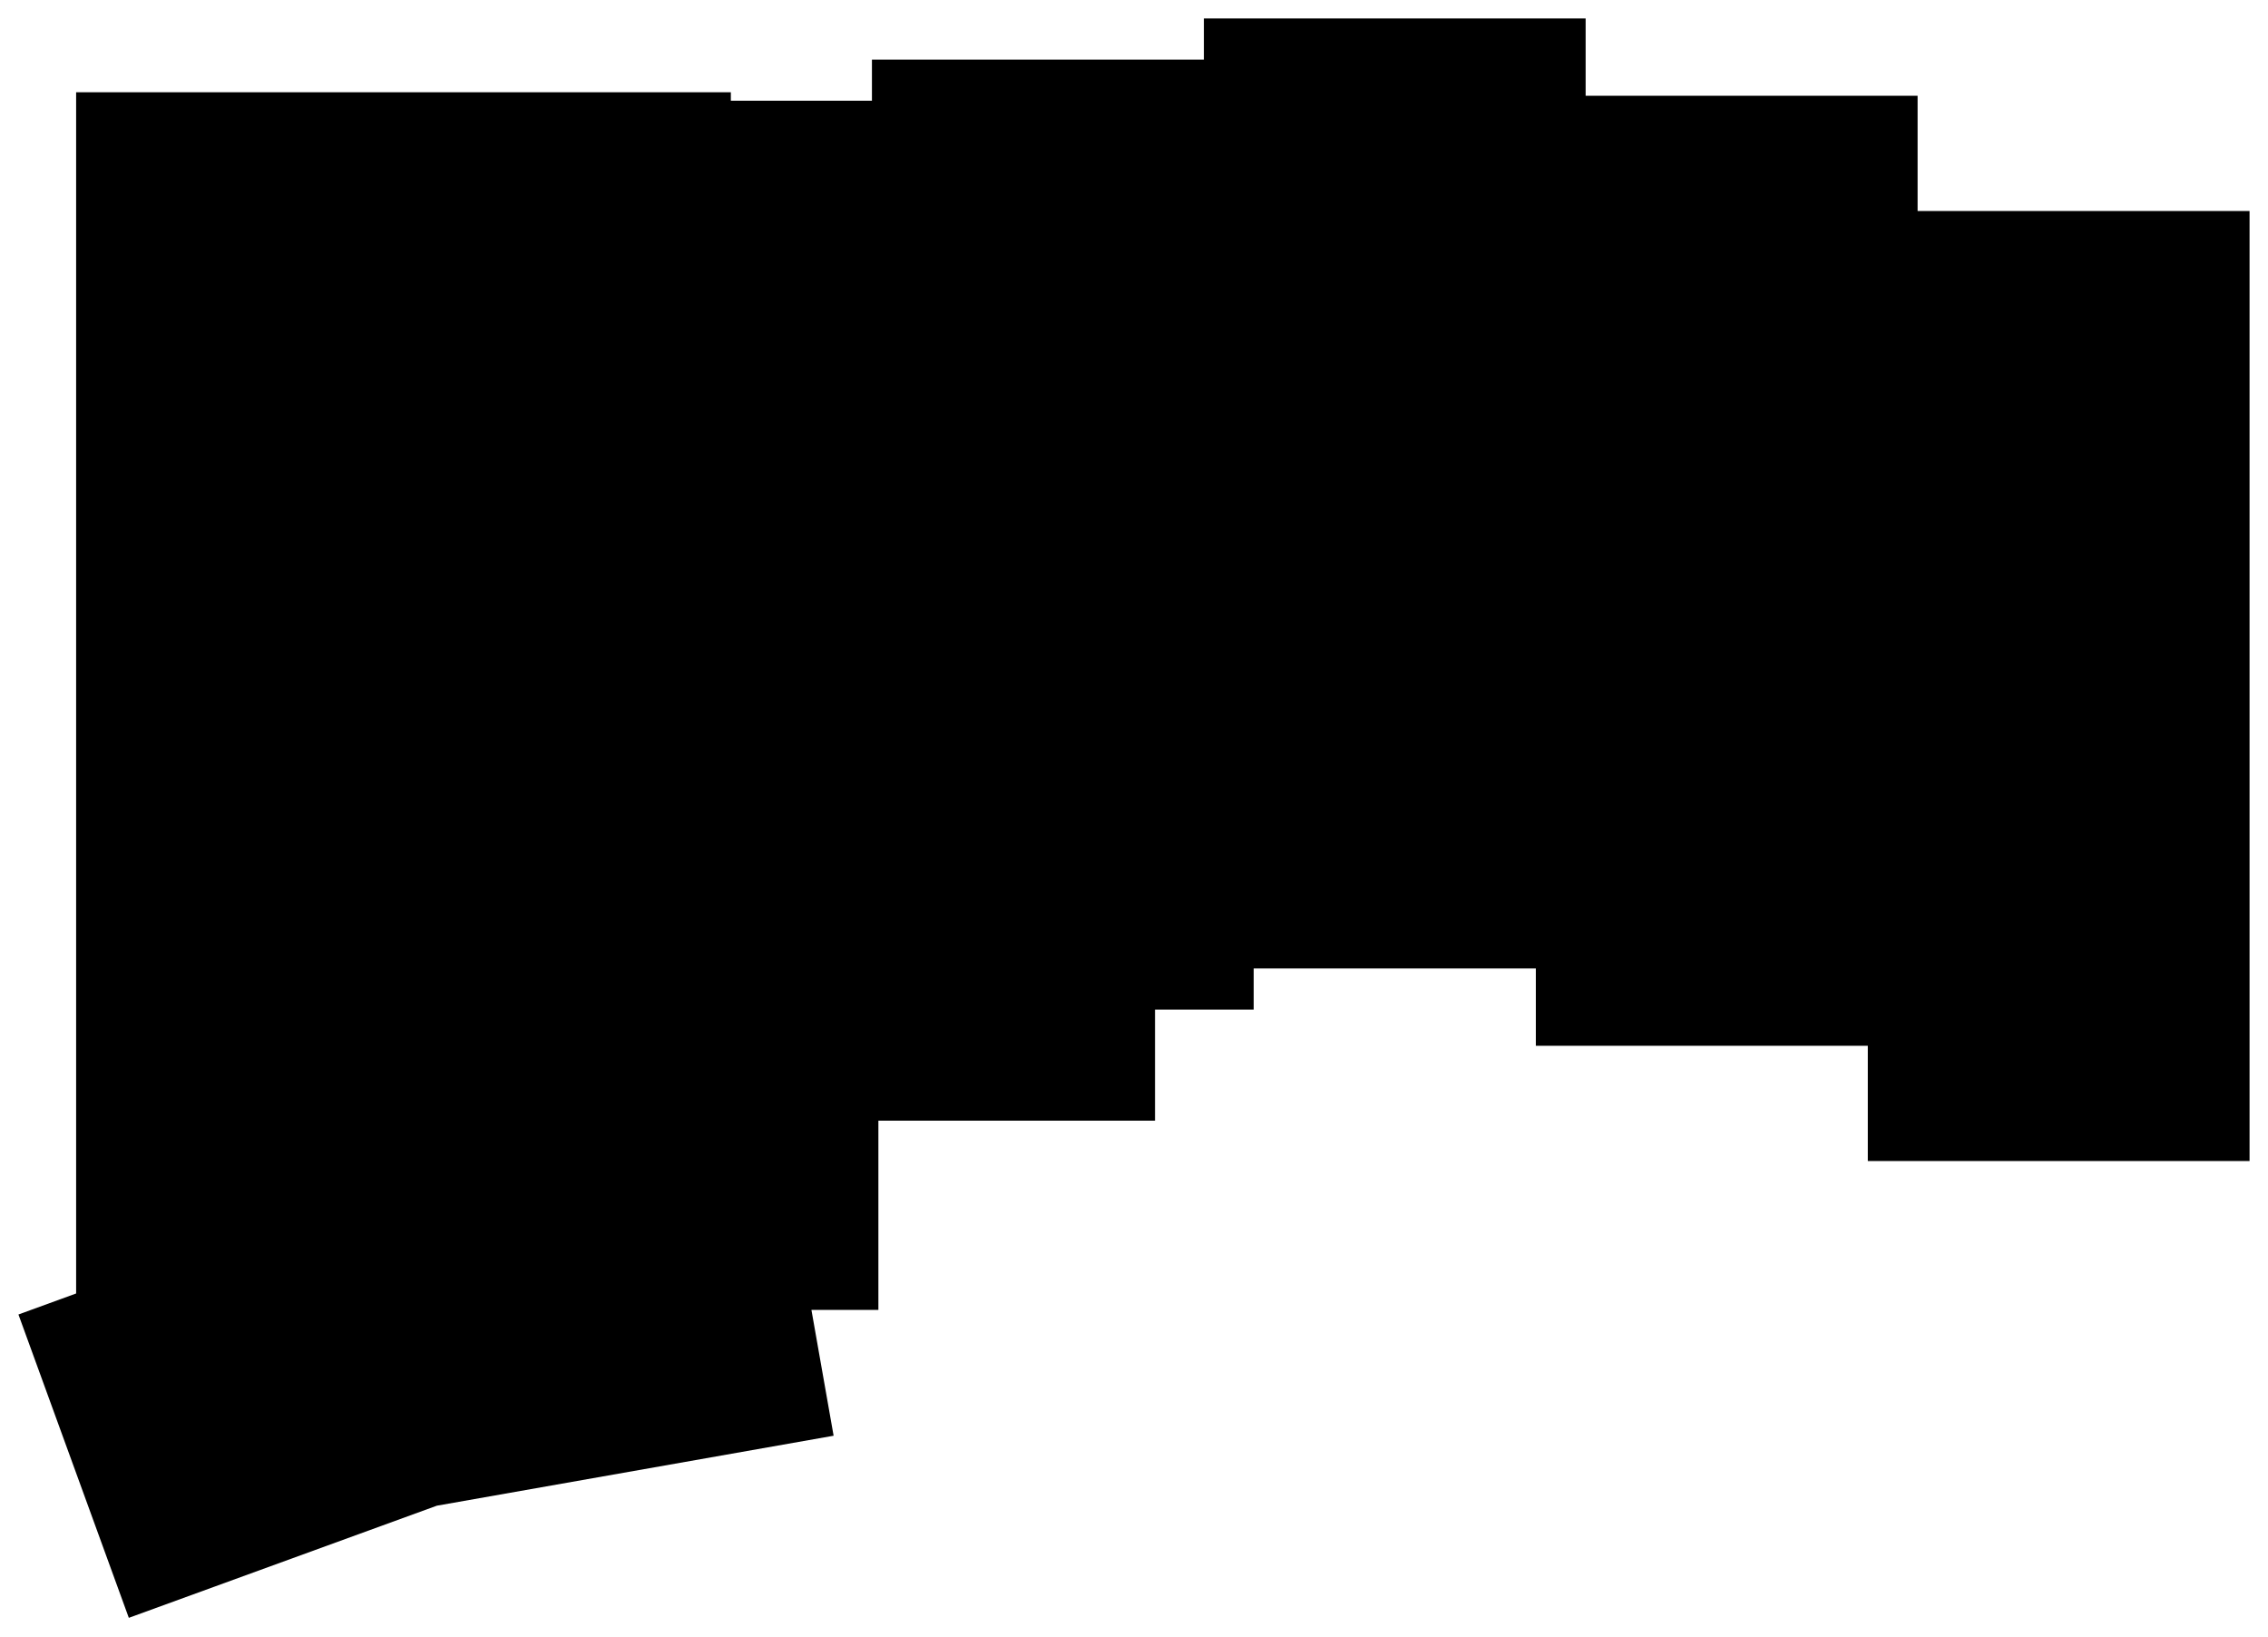
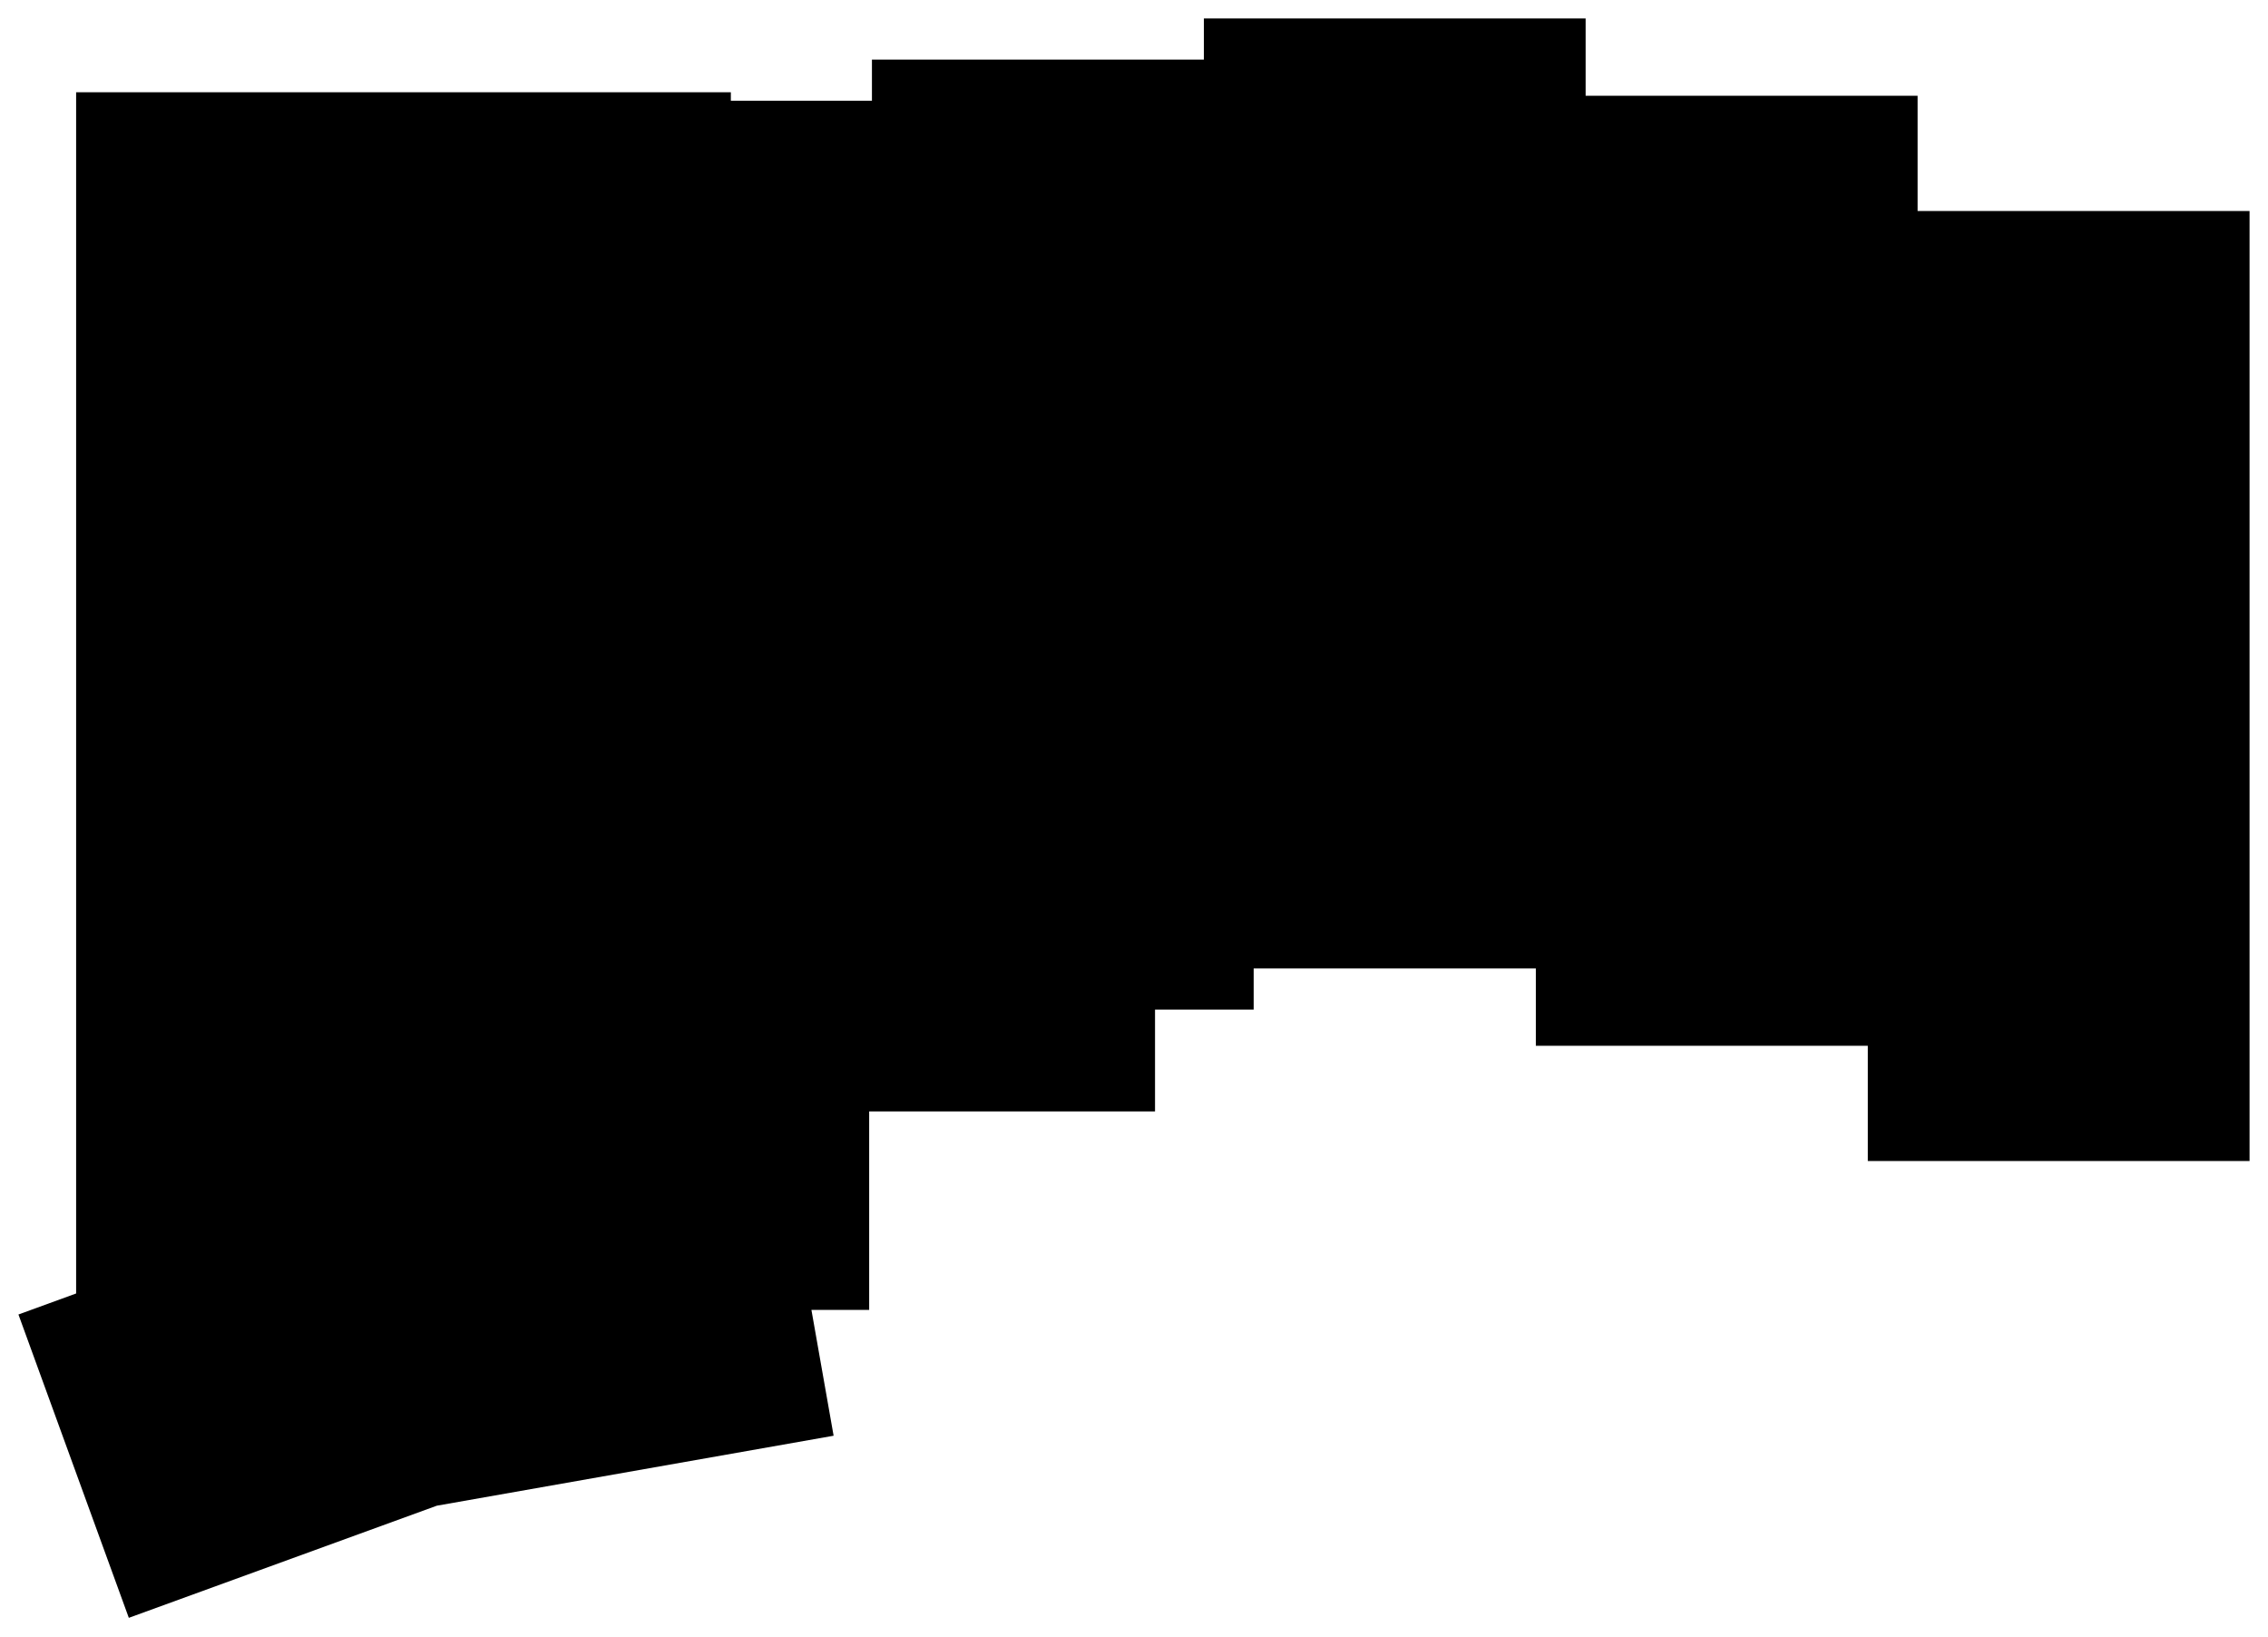
<svg xmlns="http://www.w3.org/2000/svg" version="1.1" width="122.978mm" height="88.702mm" viewBox="-1 -1 122.978 88.702">
-   <path style="fill:currentColor; fill-rule:evenodd; stroke:none;" d="M 84.978,4.19 102.978,4.19 102.978,10.44 120.978,10.44 120.978,61.94 100.278,61.94 100.278,55.69 82.278,55.69 82.278,51.5 66.978,51.5 66.978,53.73 61.629,53.73 61.629,59.75 46.629,59.75 46.629,70.01 42.998,70.01 44.201,76.83 22.687,80.623 5.985,86.702 0,70.258 3.128,69.119 3.128,4 38.629,4 38.629,4.46 46.279,4.46 46.279,2.23 64.278,2.23 64.278,0 84.978,0 Z" />
+   <path style="fill:currentColor; fill-rule:evenodd; stroke:none;" d="M 84.978,4.19 102.978,4.19 102.978,10.44 120.978,10.44 120.978,61.94 100.278,61.94 100.278,55.69 82.278,55.69 82.278,51.5 66.978,51.5 66.978,53.73 61.629,53.73 61.629,59.25 46.129,59.25 46.129,70.01 42.998,70.01 44.201,76.83 22.687,80.623 5.985,86.702 0,70.258 3.128,69.119 3.128,4 38.629,4 38.629,4.46 46.279,4.46 46.279,2.23 64.278,2.23 64.278,0 84.978,0 Z" />
</svg>
